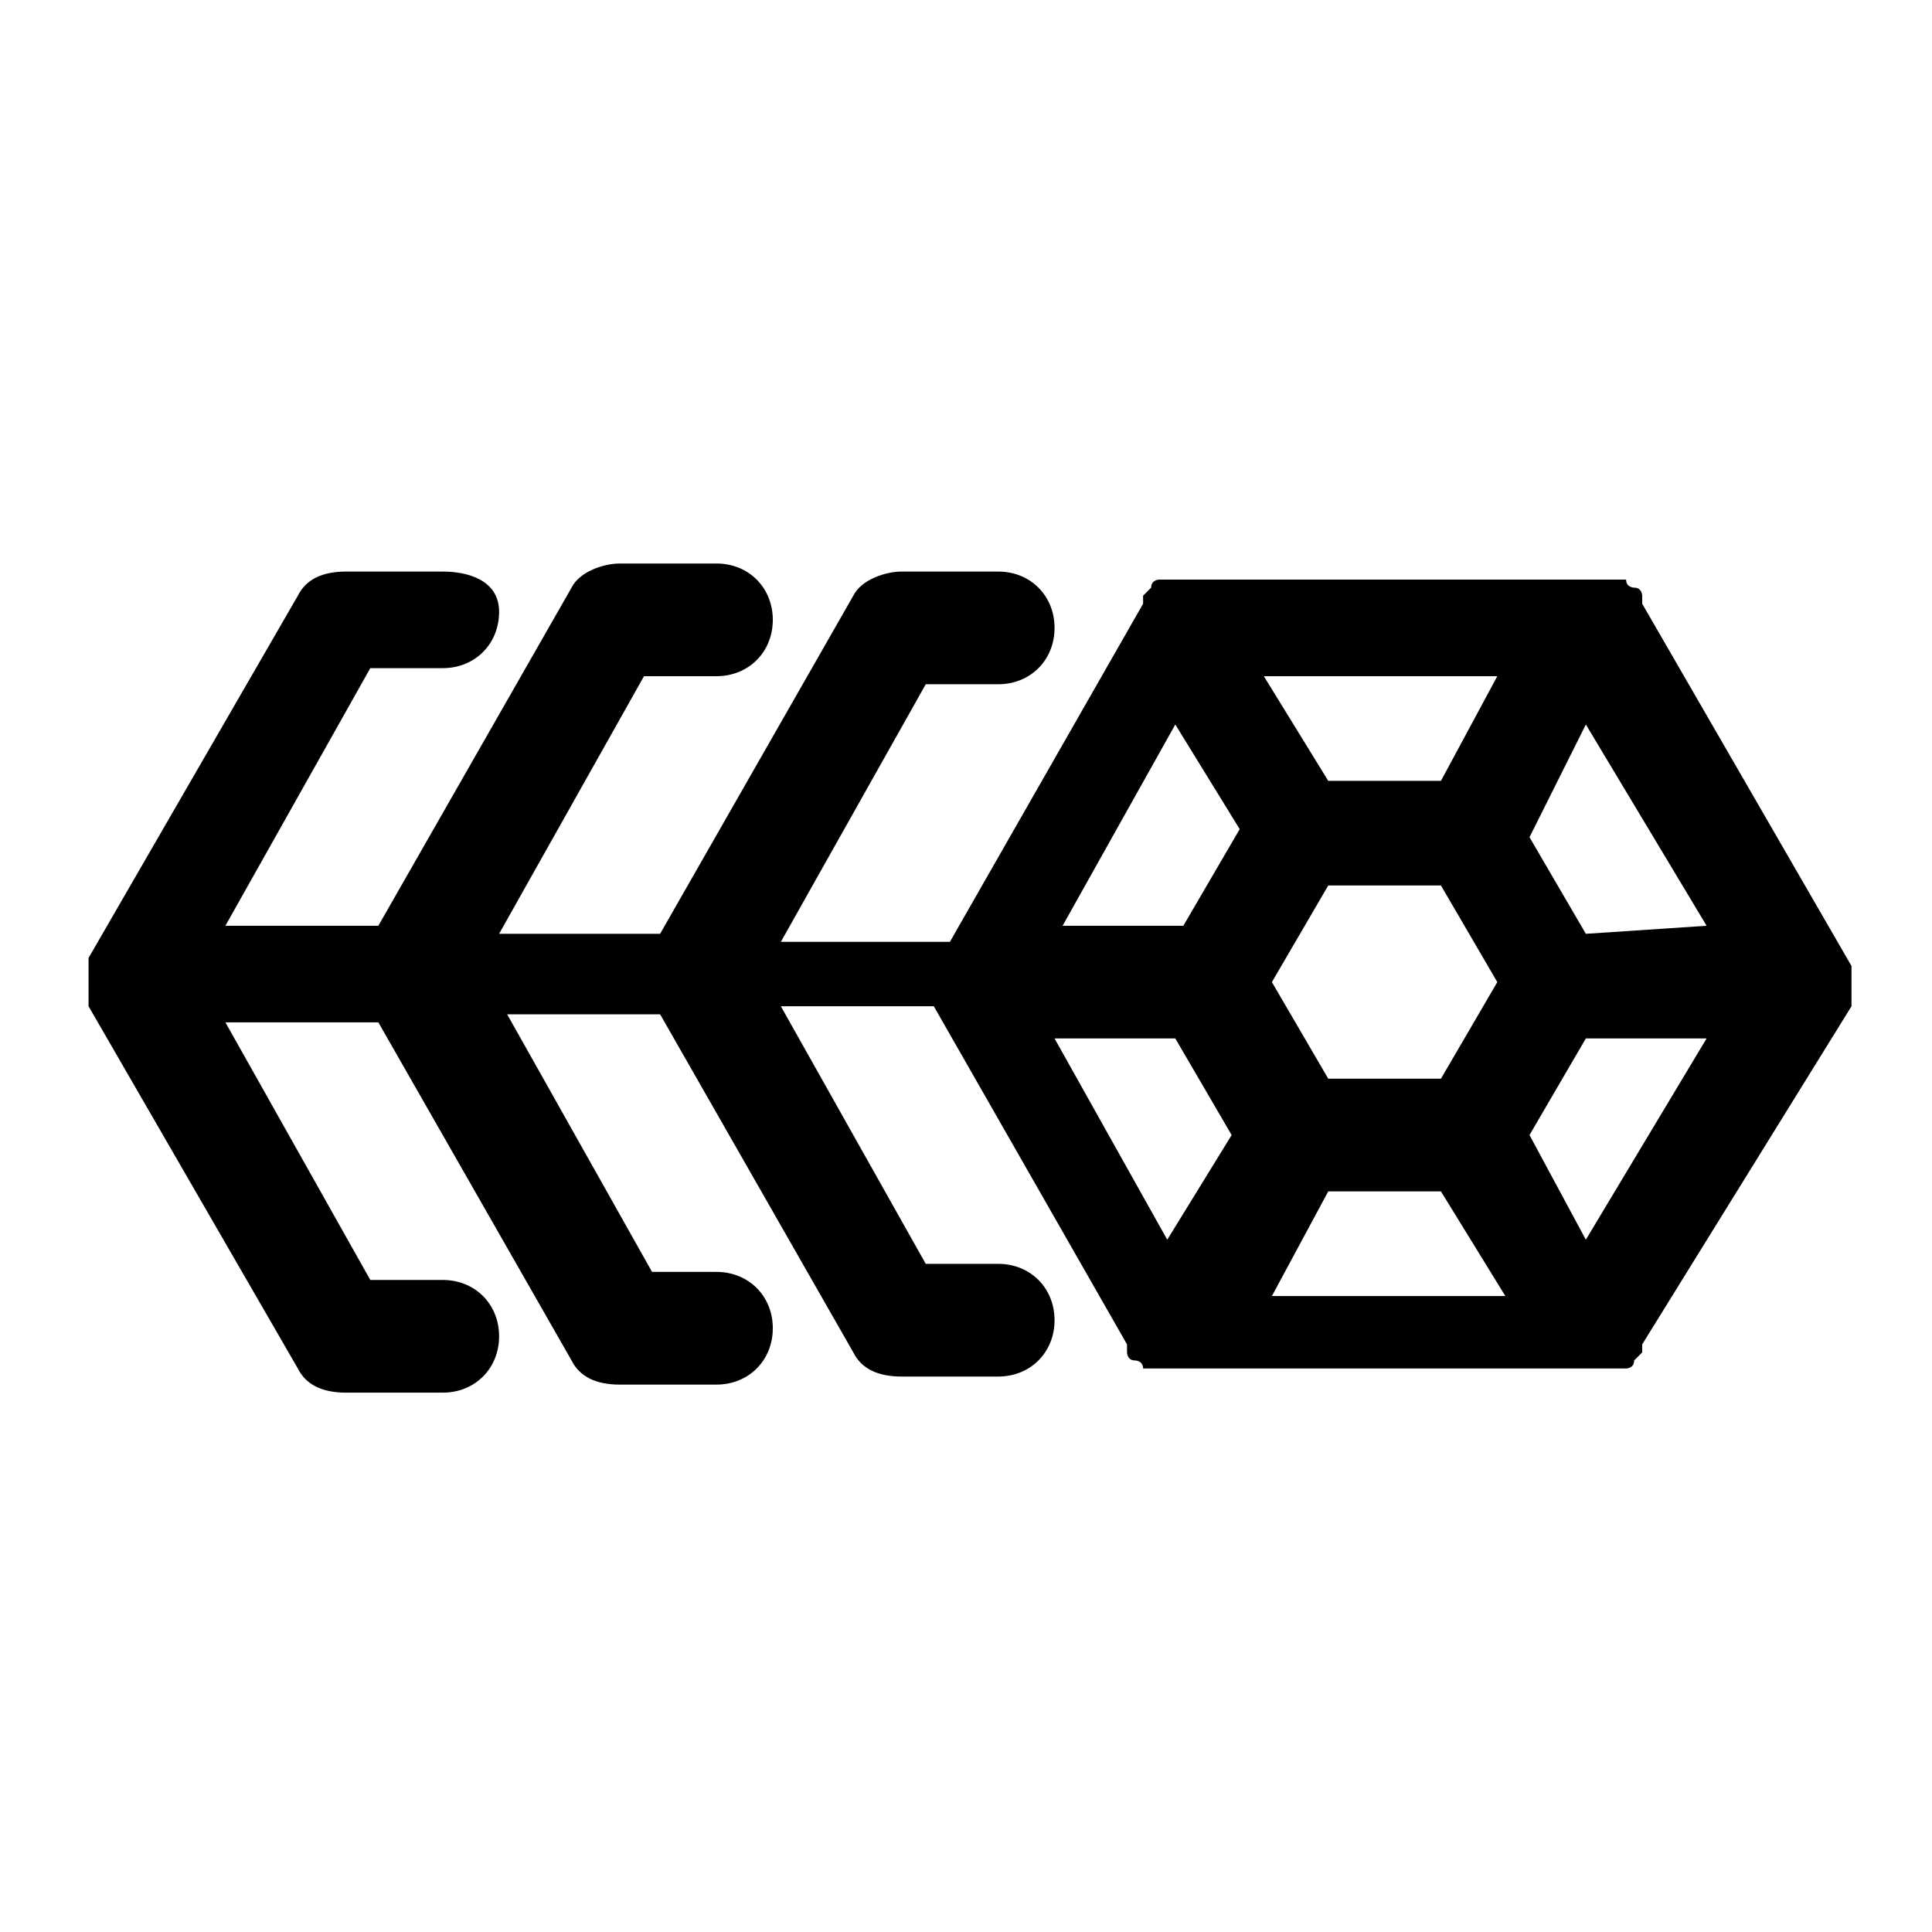
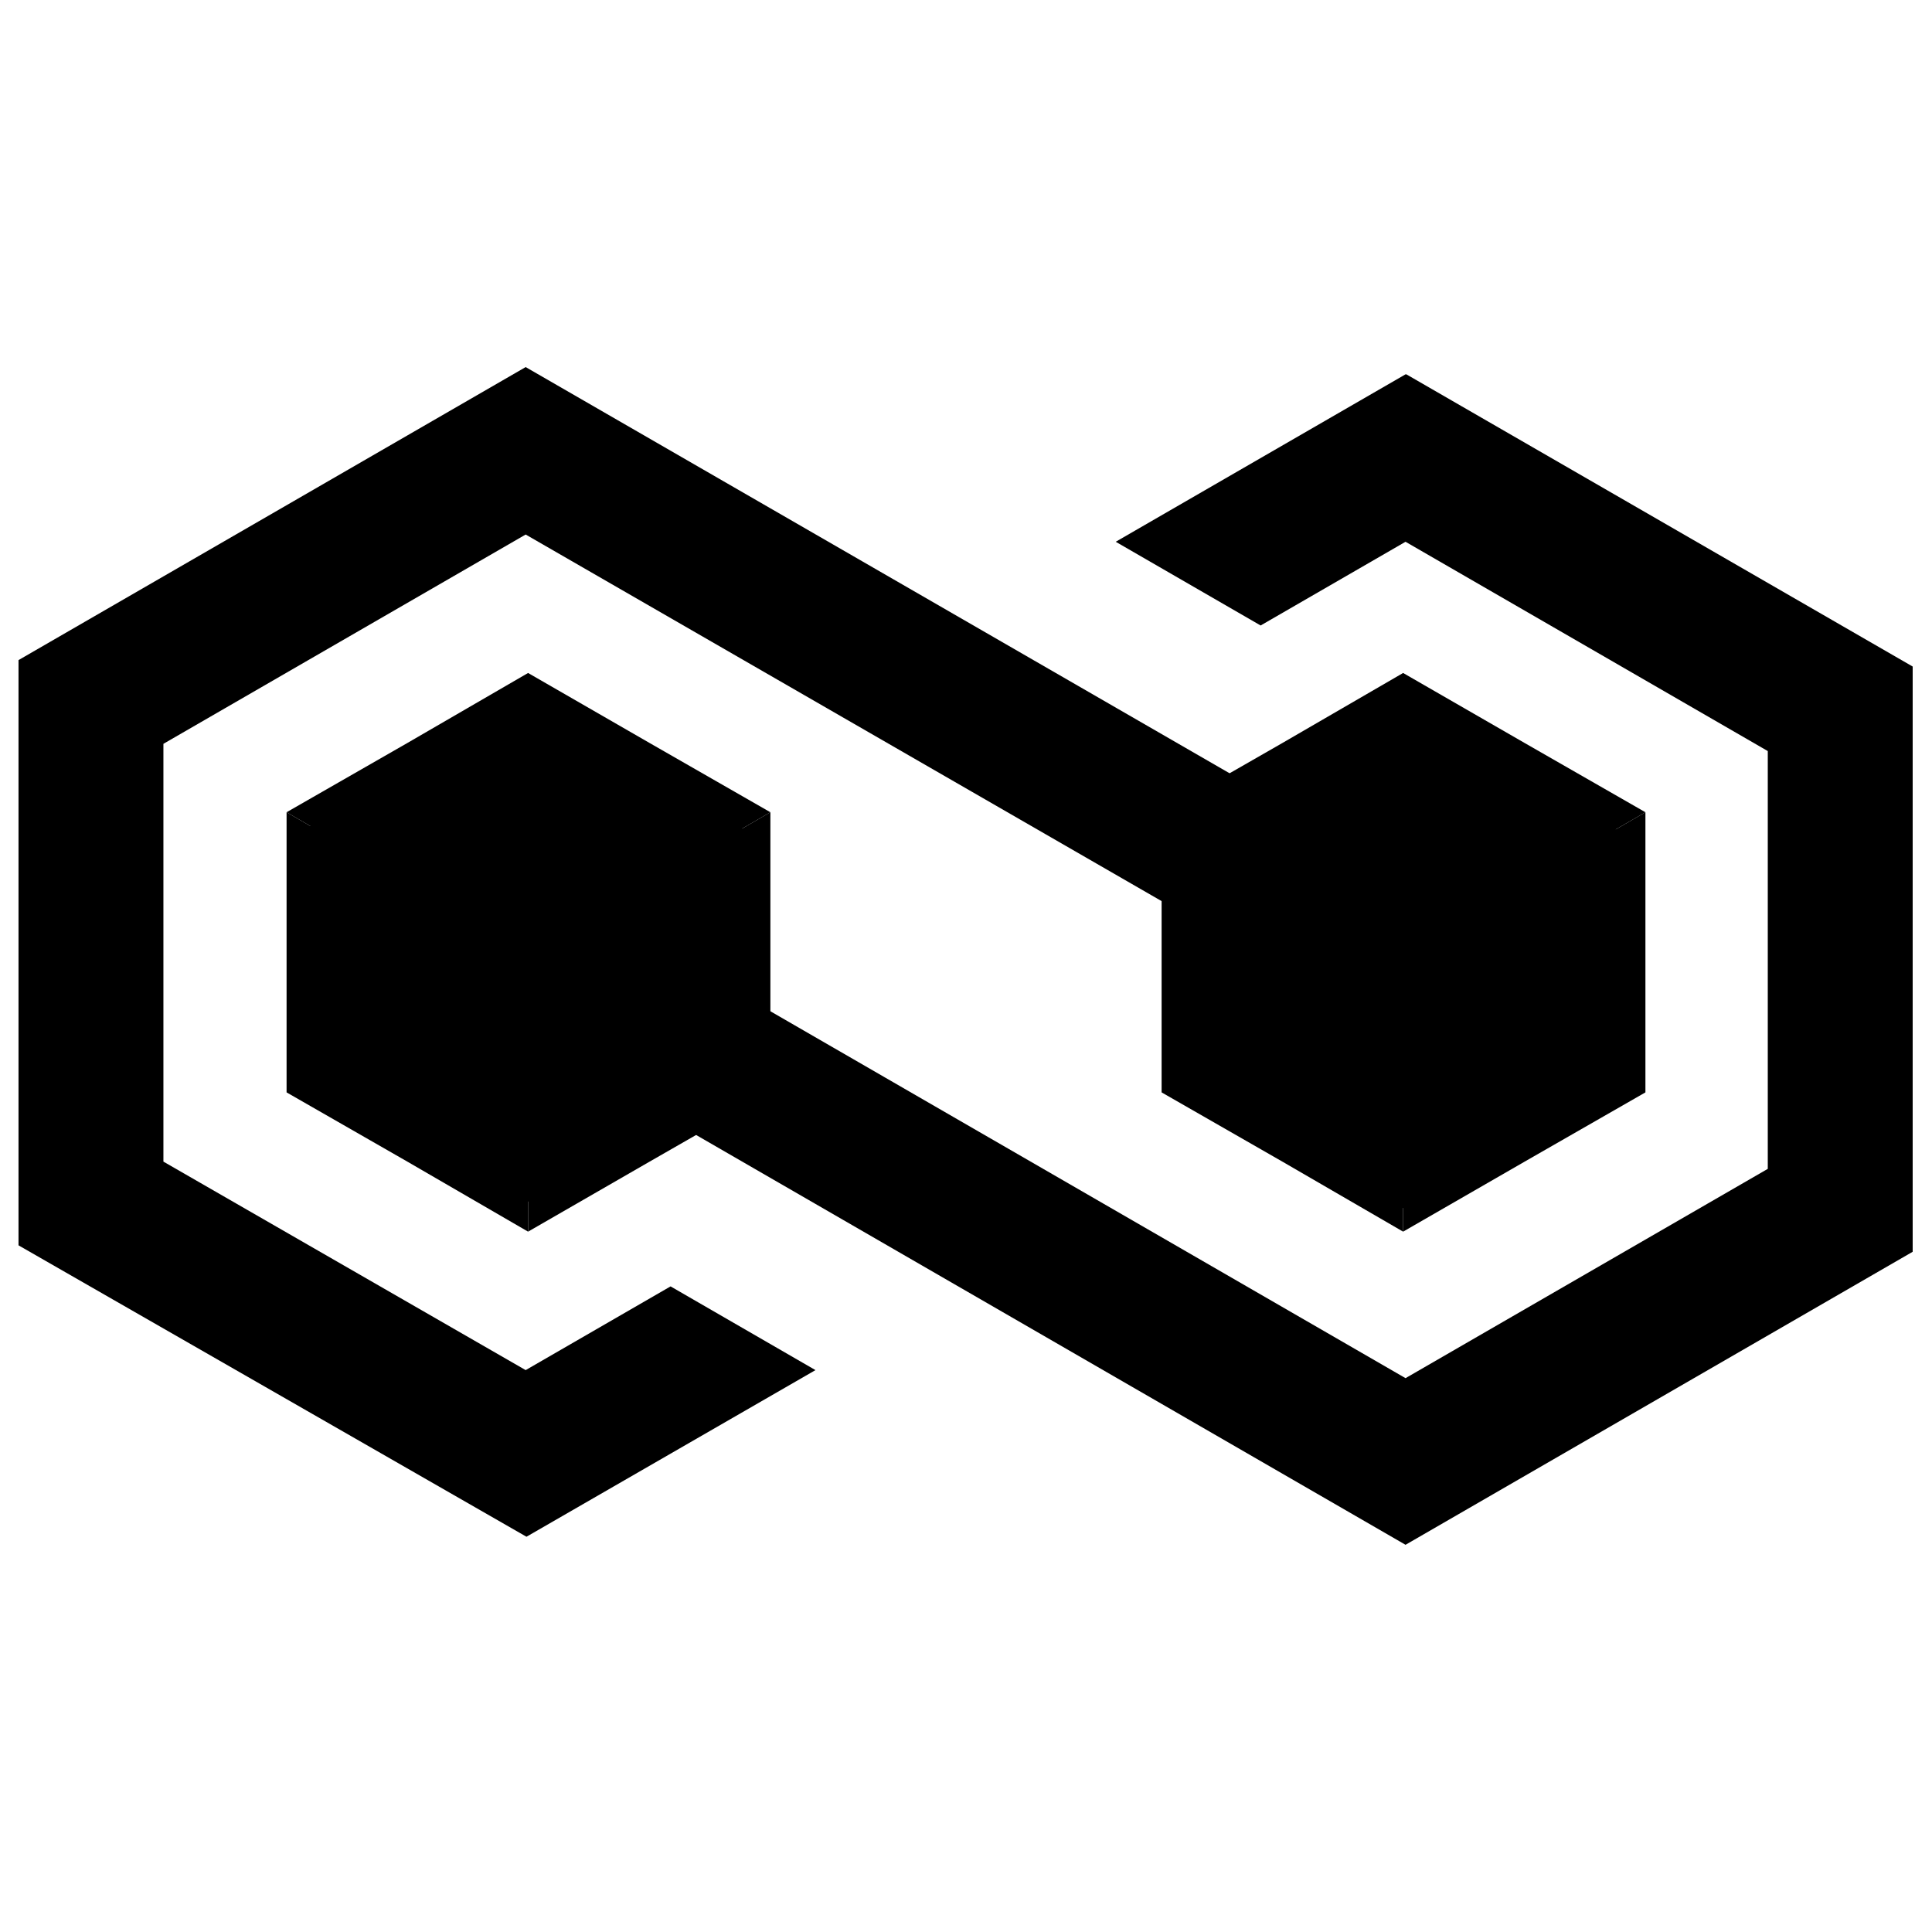
- <svg xmlns="http://www.w3.org/2000/svg" version="1.1" id="Layer_1" x="0px" y="0px" viewBox="0 0 24 24" style="enable-background:new 0 0 24 24;" xml:space="preserve">
-   <g id="icomoon-ignore">
- </g>
-   <path d="M23,12.5c0,0,0-0.1,0-0.1c0,0,0,0,0,0c0-0.1,0-0.2,0-0.2c0,0,0,0,0,0c0,0,0-0.1,0-0.1c0,0,0,0,0,0c0,0,0,0,0-0.1l-2.6-4.5  c0,0,0,0,0-0.1c0,0,0,0,0,0c0,0,0-0.1-0.1-0.1c0,0,0,0,0,0c0,0-0.1,0-0.1-0.1l0,0l0,0c0,0-0.1,0-0.1,0c0,0,0,0,0,0c0,0-0.1,0-0.1,0  c0,0,0,0,0,0c0,0,0,0-0.1,0h-5.2c0,0,0,0-0.1,0c0,0,0,0,0,0c0,0-0.1,0-0.1,0c0,0,0,0,0,0c0,0-0.1,0-0.1,0l0,0l0,0c0,0-0.1,0-0.1,0.1  c0,0,0,0,0,0c0,0-0.1,0.1-0.1,0.1c0,0,0,0,0,0c0,0,0,0,0,0.1l-2.4,4.2H9.7l1.8-3.2h0.9c0.4,0,0.7-0.3,0.7-0.7c0-0.4-0.3-0.7-0.7-0.7  h-1.2c-0.2,0-0.5,0.1-0.6,0.3l-2.4,4.2H6.2l1.8-3.2h0.9c0.4,0,0.7-0.3,0.7-0.7c0-0.4-0.3-0.7-0.7-0.7H7.7c-0.2,0-0.5,0.1-0.6,0.3  l-2.4,4.2H2.8l1.8-3.2h0.9c0.4,0,0.7-0.3,0.7-0.7S5.8,7.1,5.5,7.1H4.3C4,7.1,3.8,7.2,3.7,7.4l-2.6,4.5c0,0,0,0,0,0.1c0,0,0,0,0,0  c0,0,0,0.1,0,0.1c0,0,0,0,0,0c0,0,0,0.1,0,0.1l0,0l0,0c0,0,0,0.1,0,0.1c0,0,0,0,0,0c0,0,0,0.1,0,0.1c0,0,0,0,0,0c0,0,0,0,0,0.1  l2.6,4.5c0.1,0.2,0.3,0.3,0.6,0.3h1.2c0.4,0,0.7-0.3,0.7-0.7s-0.3-0.7-0.7-0.7H4.6l-1.8-3.2h1.9l2.4,4.2c0.1,0.2,0.3,0.3,0.6,0.3  h1.2c0.4,0,0.7-0.3,0.7-0.7s-0.3-0.7-0.7-0.7H8.1l-1.8-3.2h1.9l2.4,4.2c0.1,0.2,0.3,0.3,0.6,0.3h1.2c0.4,0,0.7-0.3,0.7-0.7  c0-0.4-0.3-0.7-0.7-0.7h-0.9l-1.8-3.2h1.9l2.4,4.2c0,0,0,0,0,0.1c0,0,0,0,0,0c0,0,0,0.1,0.1,0.1c0,0,0,0,0,0c0,0,0.1,0,0.1,0.1l0,0  c0,0,0,0,0,0c0,0,0,0,0.1,0c0,0,0,0,0.1,0c0,0,0,0,0,0c0.1,0,0.1,0,0.2,0l0,0l5.2,0c0.1,0,0.1,0,0.2,0c0,0,0,0,0,0c0,0,0,0,0.1,0  c0,0,0,0,0.1,0c0,0,0,0,0,0l0,0c0,0,0.1,0,0.1-0.1c0,0,0,0,0,0c0,0,0.1-0.1,0.1-0.1c0,0,0,0,0,0c0,0,0,0,0-0.1L23,12.5  C22.9,12.5,22.9,12.5,23,12.5C22.9,12.5,22.9,12.5,23,12.5L23,12.5z M19.7,15.4L19,14.1l0.7-1.2h1.5L19.7,15.4L19.7,15.4z   M13.1,12.9h1.5l0.7,1.2l-0.8,1.3L13.1,12.9z M14.6,9l0.8,1.3l-0.7,1.2h-1.5L14.6,9L14.6,9z M16.5,13.4l-0.7-1.2l0.7-1.2h1.4  l0.7,1.2l-0.7,1.2H16.5z M17.9,9.7h-1.4l-0.8-1.3h2.9L17.9,9.7L17.9,9.7z M16.5,14.8h1.4l0.8,1.3h-2.9L16.5,14.8L16.5,14.8z   M19.7,11.6L19,10.4L19.7,9l1.5,2.5L19.7,11.6L19.7,11.6z" />
+ <svg xmlns="http://www.w3.org/2000/svg" id="Layer_1" version="1.1" viewBox="0 0 24 24">
+   <defs>
+     <style>
+       .st0 {
+         fill-rule: evenodd;
+       }
+     </style>
+   </defs>
+   <path d="M17.47,4.65l6.29,3.63v7.27s-6.3,3.64-6.3,3.64l-9.14-5.28-1.8,1.04-2.7-1.56v-3.11s2.7-1.56,2.7-1.56l2.7,1.56v2.08s8.24,4.76,8.24,4.76l4.5-2.6v-5.19s-4.5-2.6-4.5-2.6l-1.8,1.04-1.8-1.04,3.6-2.08Z" />
+   <path d="M15.67,9.84l1.8-1.04,2.7,1.56v3.11l-2.7,1.56-2.7-1.56v-2.08S6.53,6.64,6.53,6.64l-4.5,2.6v5.19s4.5,2.59,4.5,2.59l1.8-1.04,1.8,1.04-3.59,2.07L.23,15.47v-7.27s6.3-3.64,6.3-3.64l9.15,5.28Z" />
+   <g>
+     <polygon class="st0" points="6.56 15.3 6.56 11.83 3.56 10.09 3.56 11.83 3.56 13.57 5.06 14.43 6.56 15.3" />
+     <polygon class="st0" points="6.56 11.83 6.56 15.3 8.07 14.43 9.57 13.57 9.57 11.83 9.57 10.09 6.56 11.83" />
+     <polygon class="st0" points="3.56 10.09 6.56 11.83 9.57 10.09 8.07 9.23 6.56 8.36 5.06 9.23 3.56 10.09" />
+   </g>
+   <g>
+     <polygon class="st0" points="17.43 15.3 17.43 11.83 14.43 10.09 14.43 11.83 14.43 13.57 15.93 14.43 17.43 15.3" />
+     <polygon class="st0" points="17.43 11.83 17.43 15.3 18.94 14.43 20.44 13.57 20.44 11.83 20.44 10.09 17.43 11.83" />
+     <polygon class="st0" points="14.43 10.09 17.43 11.83 20.44 10.09 18.94 9.23 17.43 8.36 15.93 9.23 14.43 10.09" />
+   </g>
</svg>
